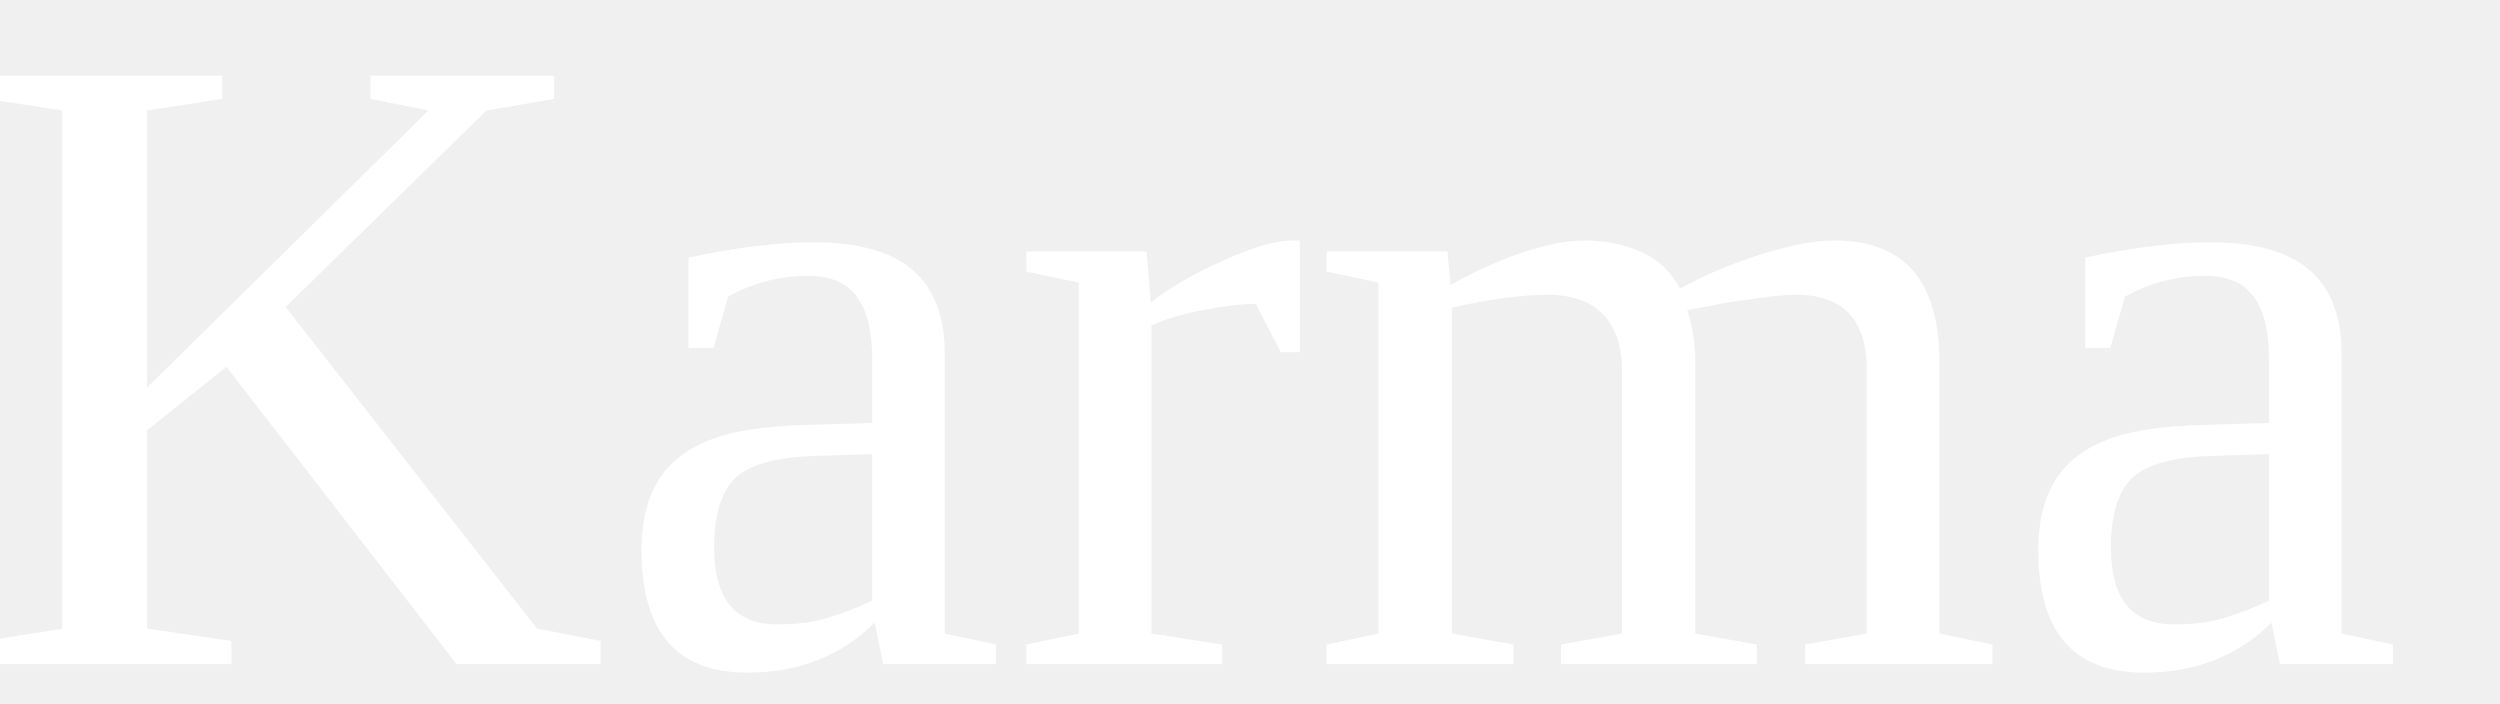
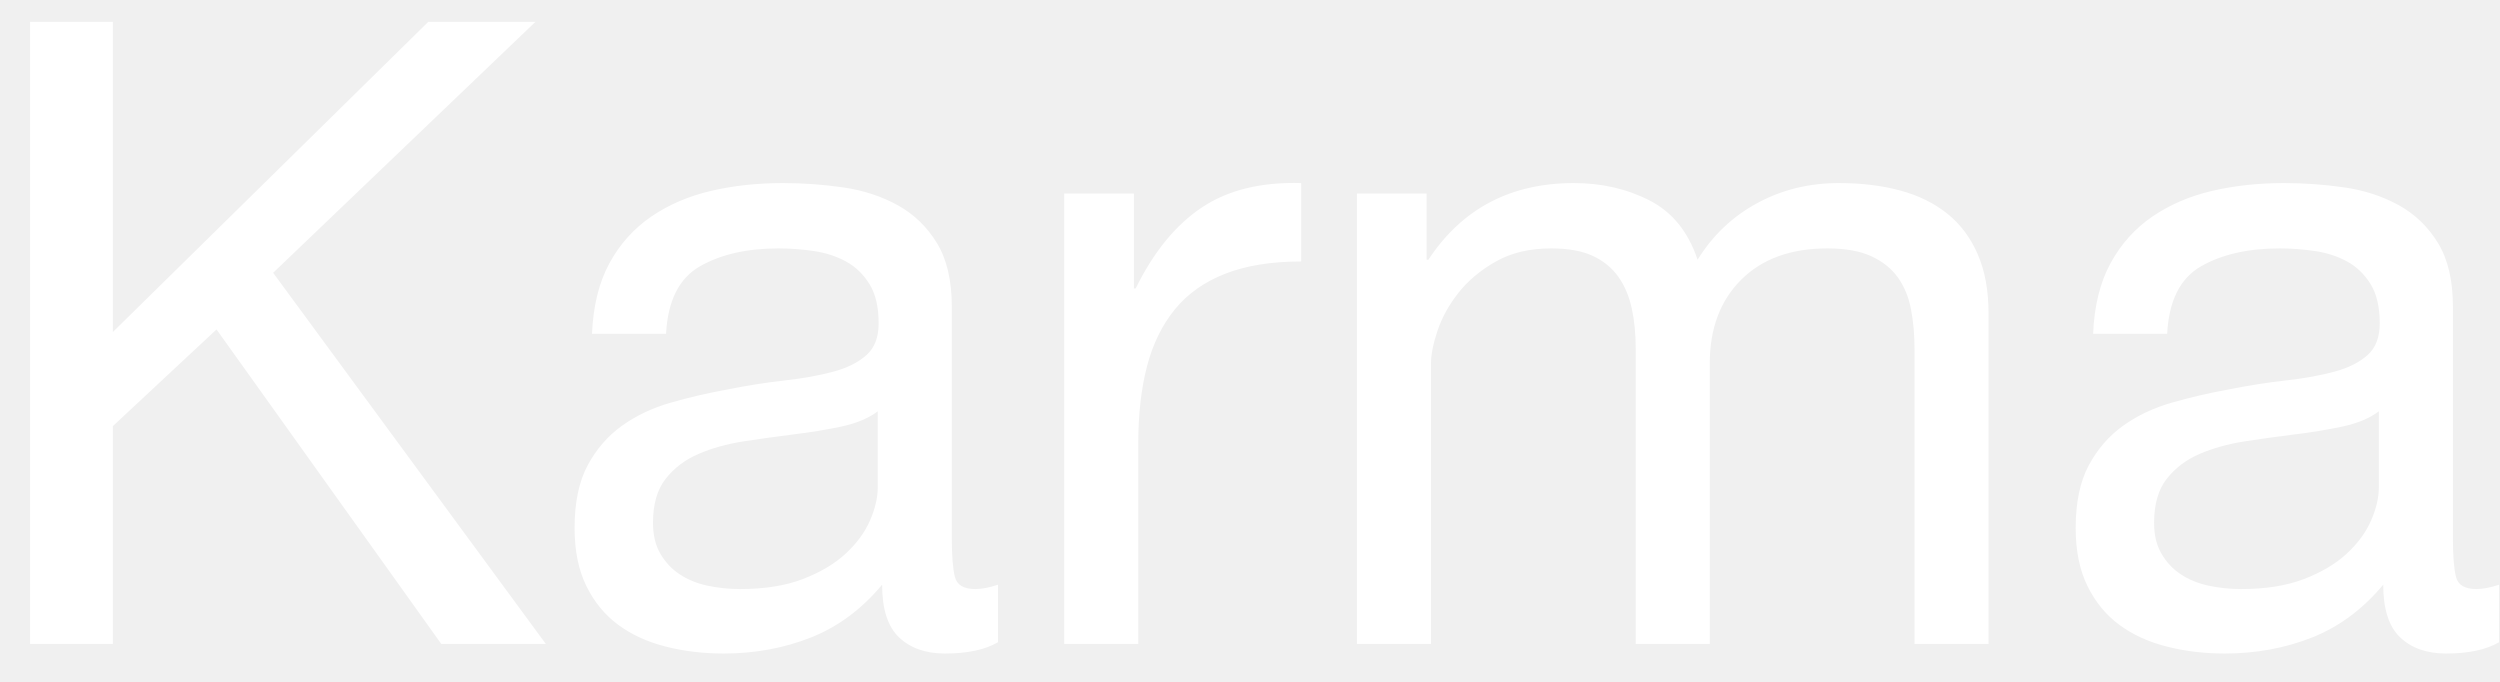
- <svg xmlns="http://www.w3.org/2000/svg" width="64px" height="18px" viewBox="0 0 64 18" version="1.1">
+ <svg xmlns="http://www.w3.org/2000/svg" width="66px" height="18px" viewBox="0 0 66 18" version="1.1">
  <defs />
-   <g id="Symbols" stroke="none" stroke-width="1" fill="none" fill-rule="evenodd" font-size="23" font-family=".SFNSDisplay, .SF NS Display" font-weight="normal">
+   <g id="Symbols" stroke="none" stroke-width="1" fill="none" fill-rule="evenodd">
    <g id="Builder-menu-" transform="translate(-23, -12)" fill="#FFFFFF">
      <g id="Builder-menu">
-         <text id="Karma">
-           <tspan x="22" y="29">Karma</tspan>
-         </text>
+         <path d="M23.794,12.578 L23.794,29 L25.979,29 L25.979,23.25 L28.716,20.697 L34.65,29 L37.41,29 L30.211,19.202 L37.134,12.578 L34.305,12.578 L25.979,20.766 L25.979,12.578 L23.794,12.578 Z M49.347,28.954 C49.01,29.153 48.542,29.253 47.944,29.253 C47.438,29.253 47.036,29.111 46.736,28.828 C46.437,28.544 46.288,28.08 46.288,27.436 C45.751,28.08 45.127,28.544 44.413,28.828 C43.7,29.111 42.93,29.253 42.102,29.253 C41.565,29.253 41.056,29.192 40.572,29.069 C40.089,28.946 39.672,28.755 39.319,28.494 C38.966,28.233 38.687,27.892 38.48,27.471 C38.272,27.049 38.169,26.539 38.169,25.941 C38.169,25.266 38.284,24.714 38.514,24.285 C38.744,23.856 39.047,23.507 39.422,23.238 C39.798,22.97 40.227,22.767 40.711,22.629 C41.194,22.491 41.688,22.376 42.194,22.284 C42.731,22.177 43.24,22.096 43.724,22.043 C44.207,21.989 44.632,21.912 45,21.812 C45.368,21.713 45.659,21.567 45.874,21.375 C46.089,21.184 46.196,20.904 46.196,20.536 C46.196,20.107 46.116,19.762 45.955,19.501 C45.793,19.24 45.587,19.041 45.334,18.903 C45.08,18.765 44.797,18.673 44.483,18.627 C44.168,18.581 43.858,18.558 43.551,18.558 C42.723,18.558 42.033,18.715 41.481,19.029 C40.929,19.344 40.63,19.938 40.584,20.812 L38.629,20.812 C38.66,20.076 38.813,19.455 39.089,18.949 C39.365,18.443 39.733,18.033 40.193,17.718 C40.653,17.404 41.178,17.178 41.769,17.04 C42.359,16.902 42.991,16.833 43.666,16.833 C44.203,16.833 44.735,16.871 45.264,16.948 C45.794,17.025 46.273,17.182 46.702,17.419 C47.131,17.657 47.476,17.991 47.737,18.42 C47.998,18.849 48.128,19.409 48.128,20.099 L48.128,26.217 C48.128,26.677 48.155,27.014 48.209,27.229 C48.262,27.444 48.442,27.551 48.749,27.551 C48.918,27.551 49.117,27.513 49.347,27.436 L49.347,28.954 Z M46.173,22.859 C45.928,23.043 45.606,23.177 45.207,23.262 C44.808,23.346 44.391,23.415 43.953,23.468 C43.516,23.522 43.076,23.583 42.631,23.652 C42.186,23.722 41.788,23.833 41.435,23.986 C41.082,24.139 40.795,24.358 40.572,24.642 C40.35,24.925 40.239,25.312 40.239,25.803 C40.239,26.125 40.304,26.397 40.434,26.619 C40.565,26.842 40.733,27.022 40.941,27.16 C41.148,27.298 41.389,27.398 41.665,27.459 C41.941,27.52 42.232,27.551 42.539,27.551 C43.183,27.551 43.735,27.463 44.195,27.287 C44.655,27.11 45.031,26.888 45.322,26.619 C45.613,26.351 45.828,26.06 45.966,25.745 C46.104,25.431 46.173,25.136 46.173,24.86 L46.173,22.859 Z M51.095,17.109 L51.095,29 L53.05,29 L53.05,23.71 C53.05,22.943 53.127,22.265 53.28,21.674 C53.433,21.084 53.679,20.582 54.016,20.168 C54.353,19.754 54.798,19.44 55.35,19.225 C55.902,19.01 56.569,18.903 57.351,18.903 L57.351,16.833 C56.293,16.802 55.419,17.017 54.729,17.477 C54.039,17.937 53.456,18.65 52.981,19.616 L52.935,19.616 L52.935,17.109 L51.095,17.109 Z M58.823,17.109 L58.823,29 L60.778,29 L60.778,21.594 C60.778,21.364 60.835,21.077 60.95,20.732 C61.066,20.386 61.249,20.053 61.502,19.731 C61.756,19.409 62.085,19.133 62.492,18.903 C62.898,18.673 63.385,18.558 63.952,18.558 C64.397,18.558 64.761,18.623 65.044,18.753 C65.328,18.884 65.554,19.068 65.723,19.305 C65.892,19.543 66.01,19.823 66.079,20.145 C66.149,20.467 66.183,20.82 66.183,21.203 L66.183,29 L68.138,29 L68.138,21.594 C68.138,20.674 68.414,19.938 68.966,19.386 C69.518,18.834 70.277,18.558 71.243,18.558 C71.718,18.558 72.105,18.627 72.404,18.765 C72.704,18.903 72.937,19.091 73.106,19.328 C73.275,19.566 73.39,19.846 73.451,20.168 C73.512,20.49 73.543,20.835 73.543,21.203 L73.543,29 L75.498,29 L75.498,20.283 C75.498,19.67 75.402,19.145 75.21,18.707 C75.019,18.27 74.751,17.914 74.406,17.638 C74.06,17.362 73.647,17.159 73.163,17.029 C72.68,16.898 72.14,16.833 71.542,16.833 C70.76,16.833 70.043,17.009 69.391,17.362 C68.74,17.715 68.215,18.213 67.816,18.857 C67.571,18.121 67.149,17.6 66.551,17.293 C65.953,16.986 65.286,16.833 64.55,16.833 C62.879,16.833 61.598,17.508 60.709,18.857 L60.663,18.857 L60.663,17.109 L58.823,17.109 Z M88.976,28.954 C88.639,29.153 88.171,29.253 87.573,29.253 C87.067,29.253 86.665,29.111 86.365,28.828 C86.066,28.544 85.917,28.08 85.917,27.436 C85.38,28.08 84.756,28.544 84.043,28.828 C83.329,29.111 82.559,29.253 81.731,29.253 C81.194,29.253 80.685,29.192 80.201,29.069 C79.718,28.946 79.301,28.755 78.948,28.494 C78.595,28.233 78.316,27.892 78.109,27.471 C77.901,27.049 77.798,26.539 77.798,25.941 C77.798,25.266 77.913,24.714 78.143,24.285 C78.373,23.856 78.676,23.507 79.052,23.238 C79.427,22.97 79.856,22.767 80.34,22.629 C80.823,22.491 81.317,22.376 81.823,22.284 C82.36,22.177 82.869,22.096 83.353,22.043 C83.836,21.989 84.261,21.912 84.629,21.812 C84.997,21.713 85.288,21.567 85.503,21.375 C85.718,21.184 85.825,20.904 85.825,20.536 C85.825,20.107 85.745,19.762 85.584,19.501 C85.422,19.24 85.216,19.041 84.963,18.903 C84.709,18.765 84.426,18.673 84.112,18.627 C83.797,18.581 83.487,18.558 83.18,18.558 C82.352,18.558 81.662,18.715 81.11,19.029 C80.558,19.344 80.259,19.938 80.213,20.812 L78.258,20.812 C78.289,20.076 78.442,19.455 78.718,18.949 C78.994,18.443 79.362,18.033 79.822,17.718 C80.282,17.404 80.807,17.178 81.397,17.04 C81.988,16.902 82.62,16.833 83.295,16.833 C83.832,16.833 84.364,16.871 84.894,16.948 C85.423,17.025 85.902,17.182 86.331,17.419 C86.76,17.657 87.105,17.991 87.366,18.42 C87.627,18.849 87.757,19.409 87.757,20.099 L87.757,26.217 C87.757,26.677 87.784,27.014 87.838,27.229 C87.891,27.444 88.071,27.551 88.378,27.551 C88.547,27.551 88.746,27.513 88.976,27.436 L88.976,28.954 Z M85.802,22.859 C85.557,23.043 85.235,23.177 84.836,23.262 C84.437,23.346 84.02,23.415 83.582,23.468 C83.145,23.522 82.705,23.583 82.26,23.652 C81.815,23.722 81.417,23.833 81.064,23.986 C80.711,24.139 80.424,24.358 80.201,24.642 C79.979,24.925 79.868,25.312 79.868,25.803 C79.868,26.125 79.933,26.397 80.064,26.619 C80.194,26.842 80.362,27.022 80.57,27.16 C80.777,27.298 81.018,27.398 81.294,27.459 C81.57,27.52 81.861,27.551 82.168,27.551 C82.812,27.551 83.364,27.463 83.824,27.287 C84.284,27.11 84.66,26.888 84.951,26.619 C85.242,26.351 85.457,26.06 85.595,25.745 C85.733,25.431 85.802,25.136 85.802,24.86 L85.802,22.859 Z" id="Karma" />
      </g>
    </g>
  </g>
</svg>
